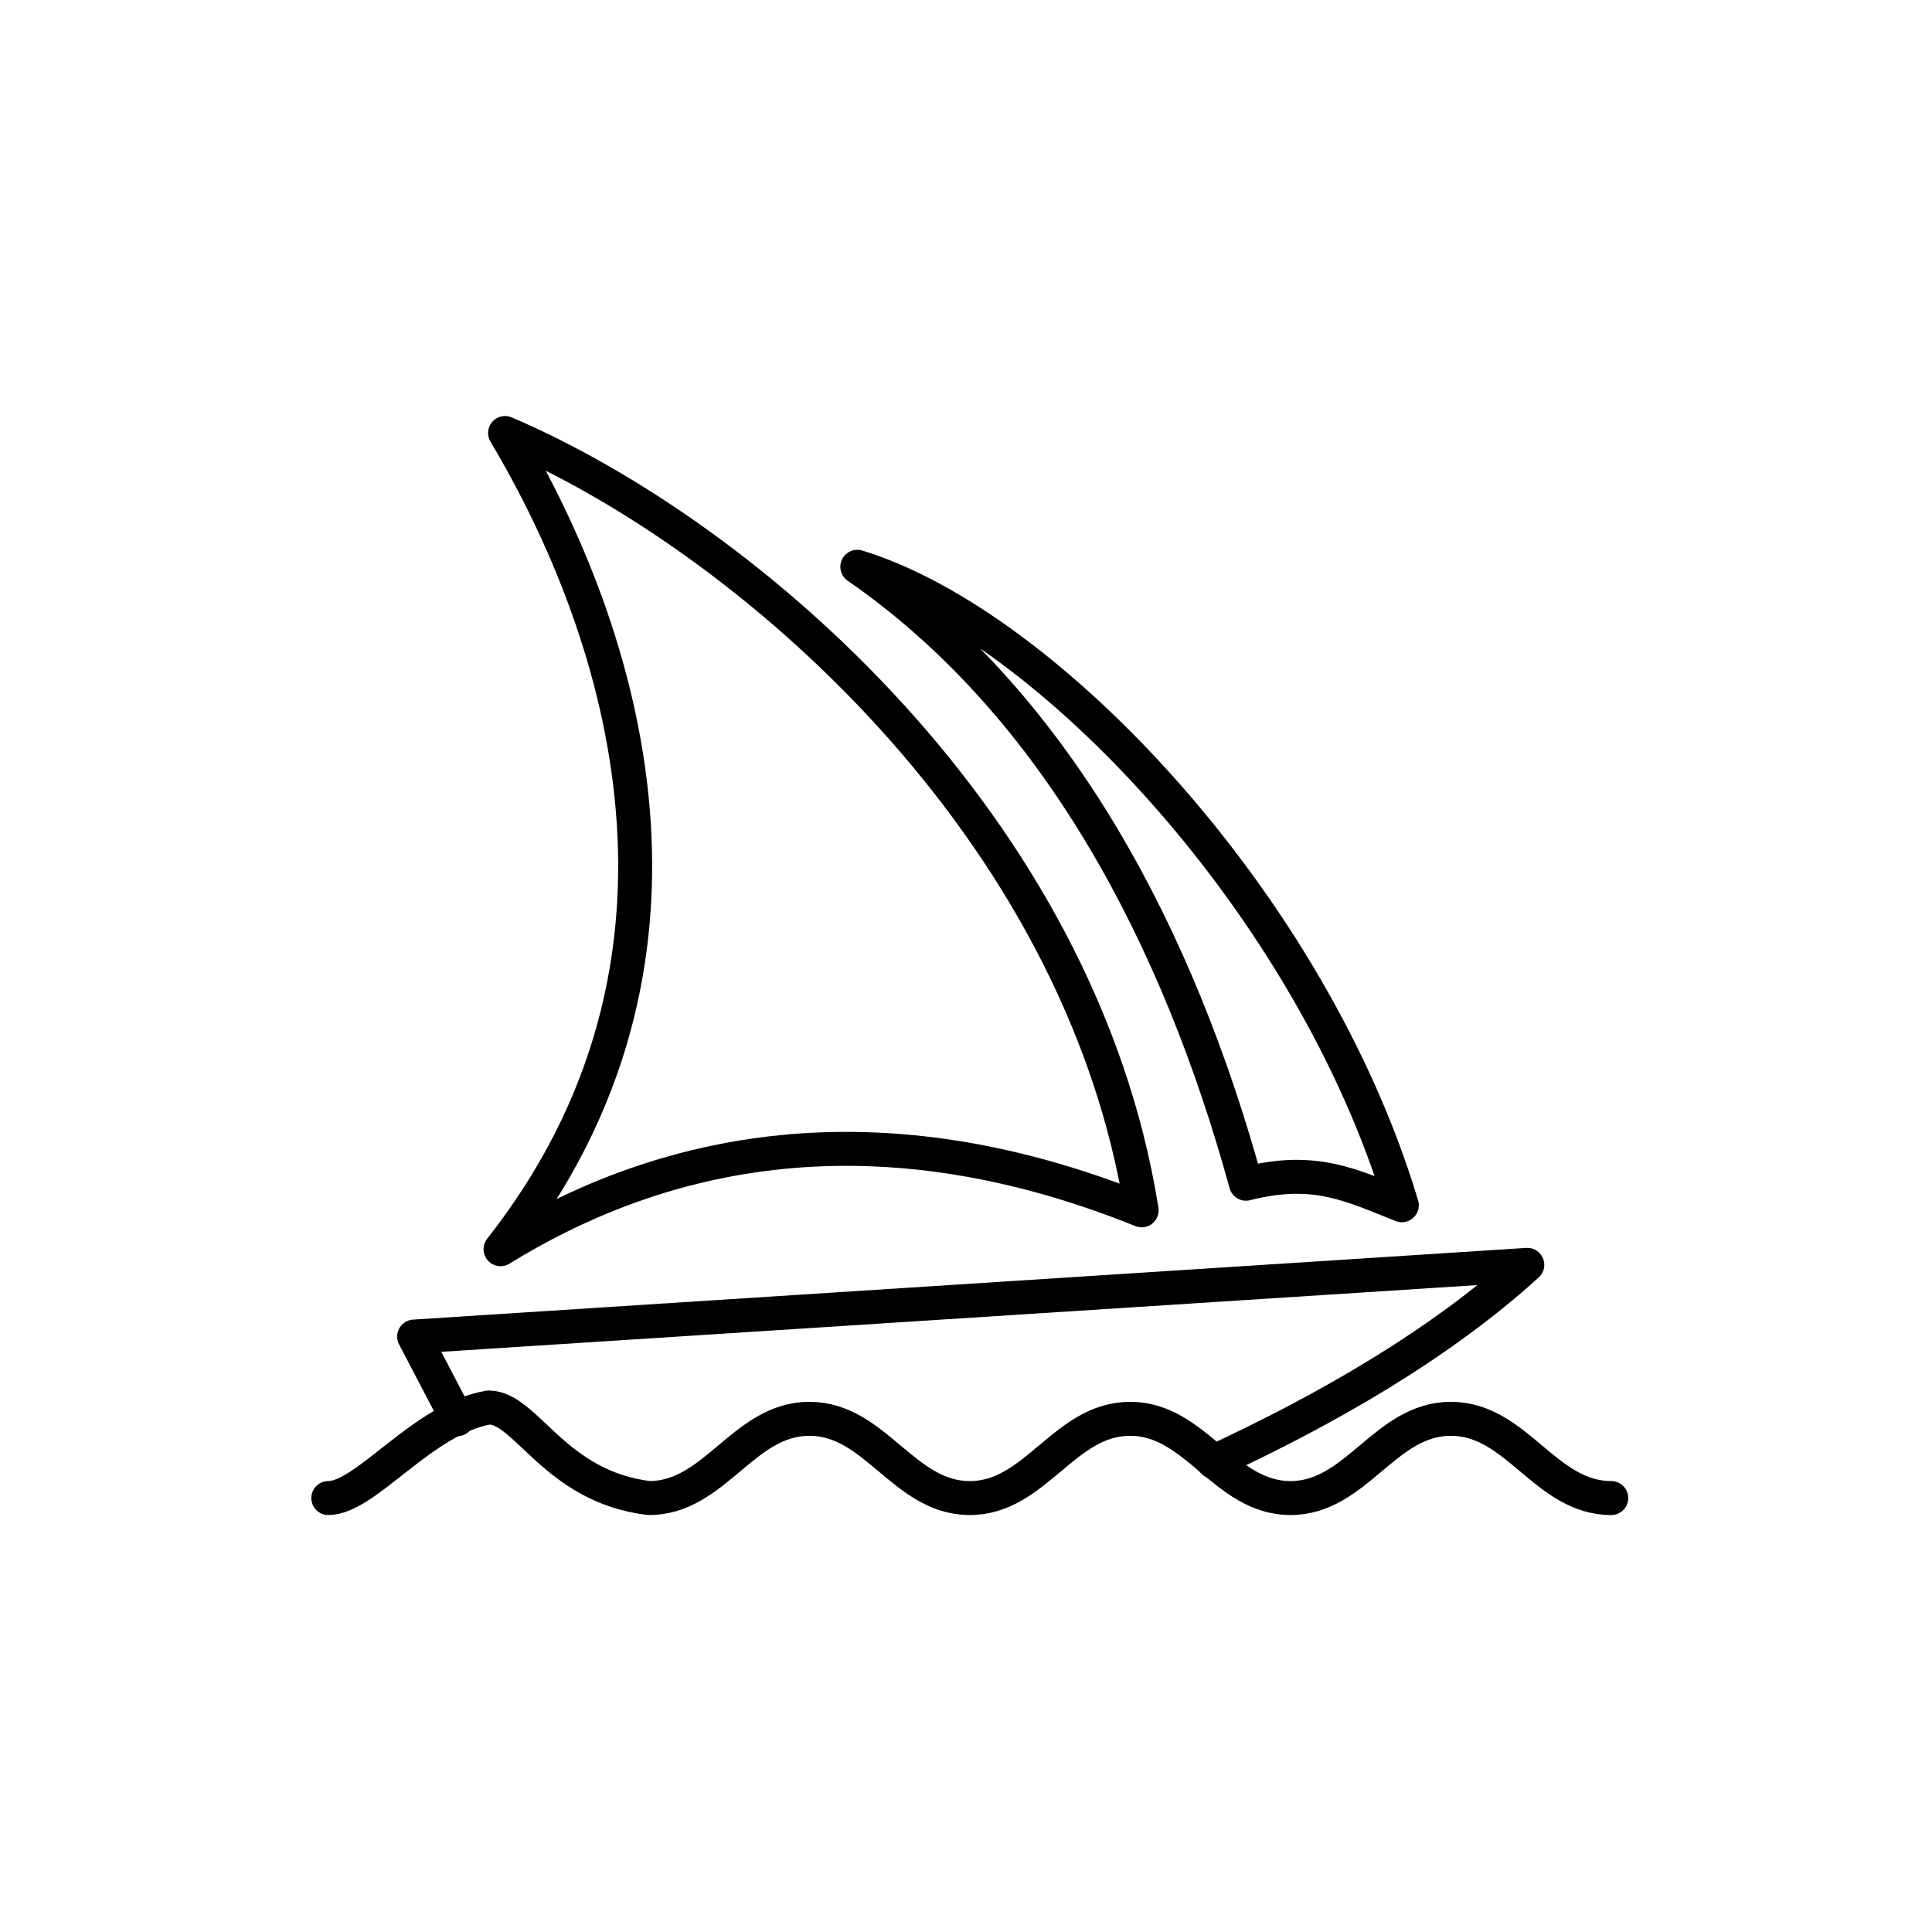
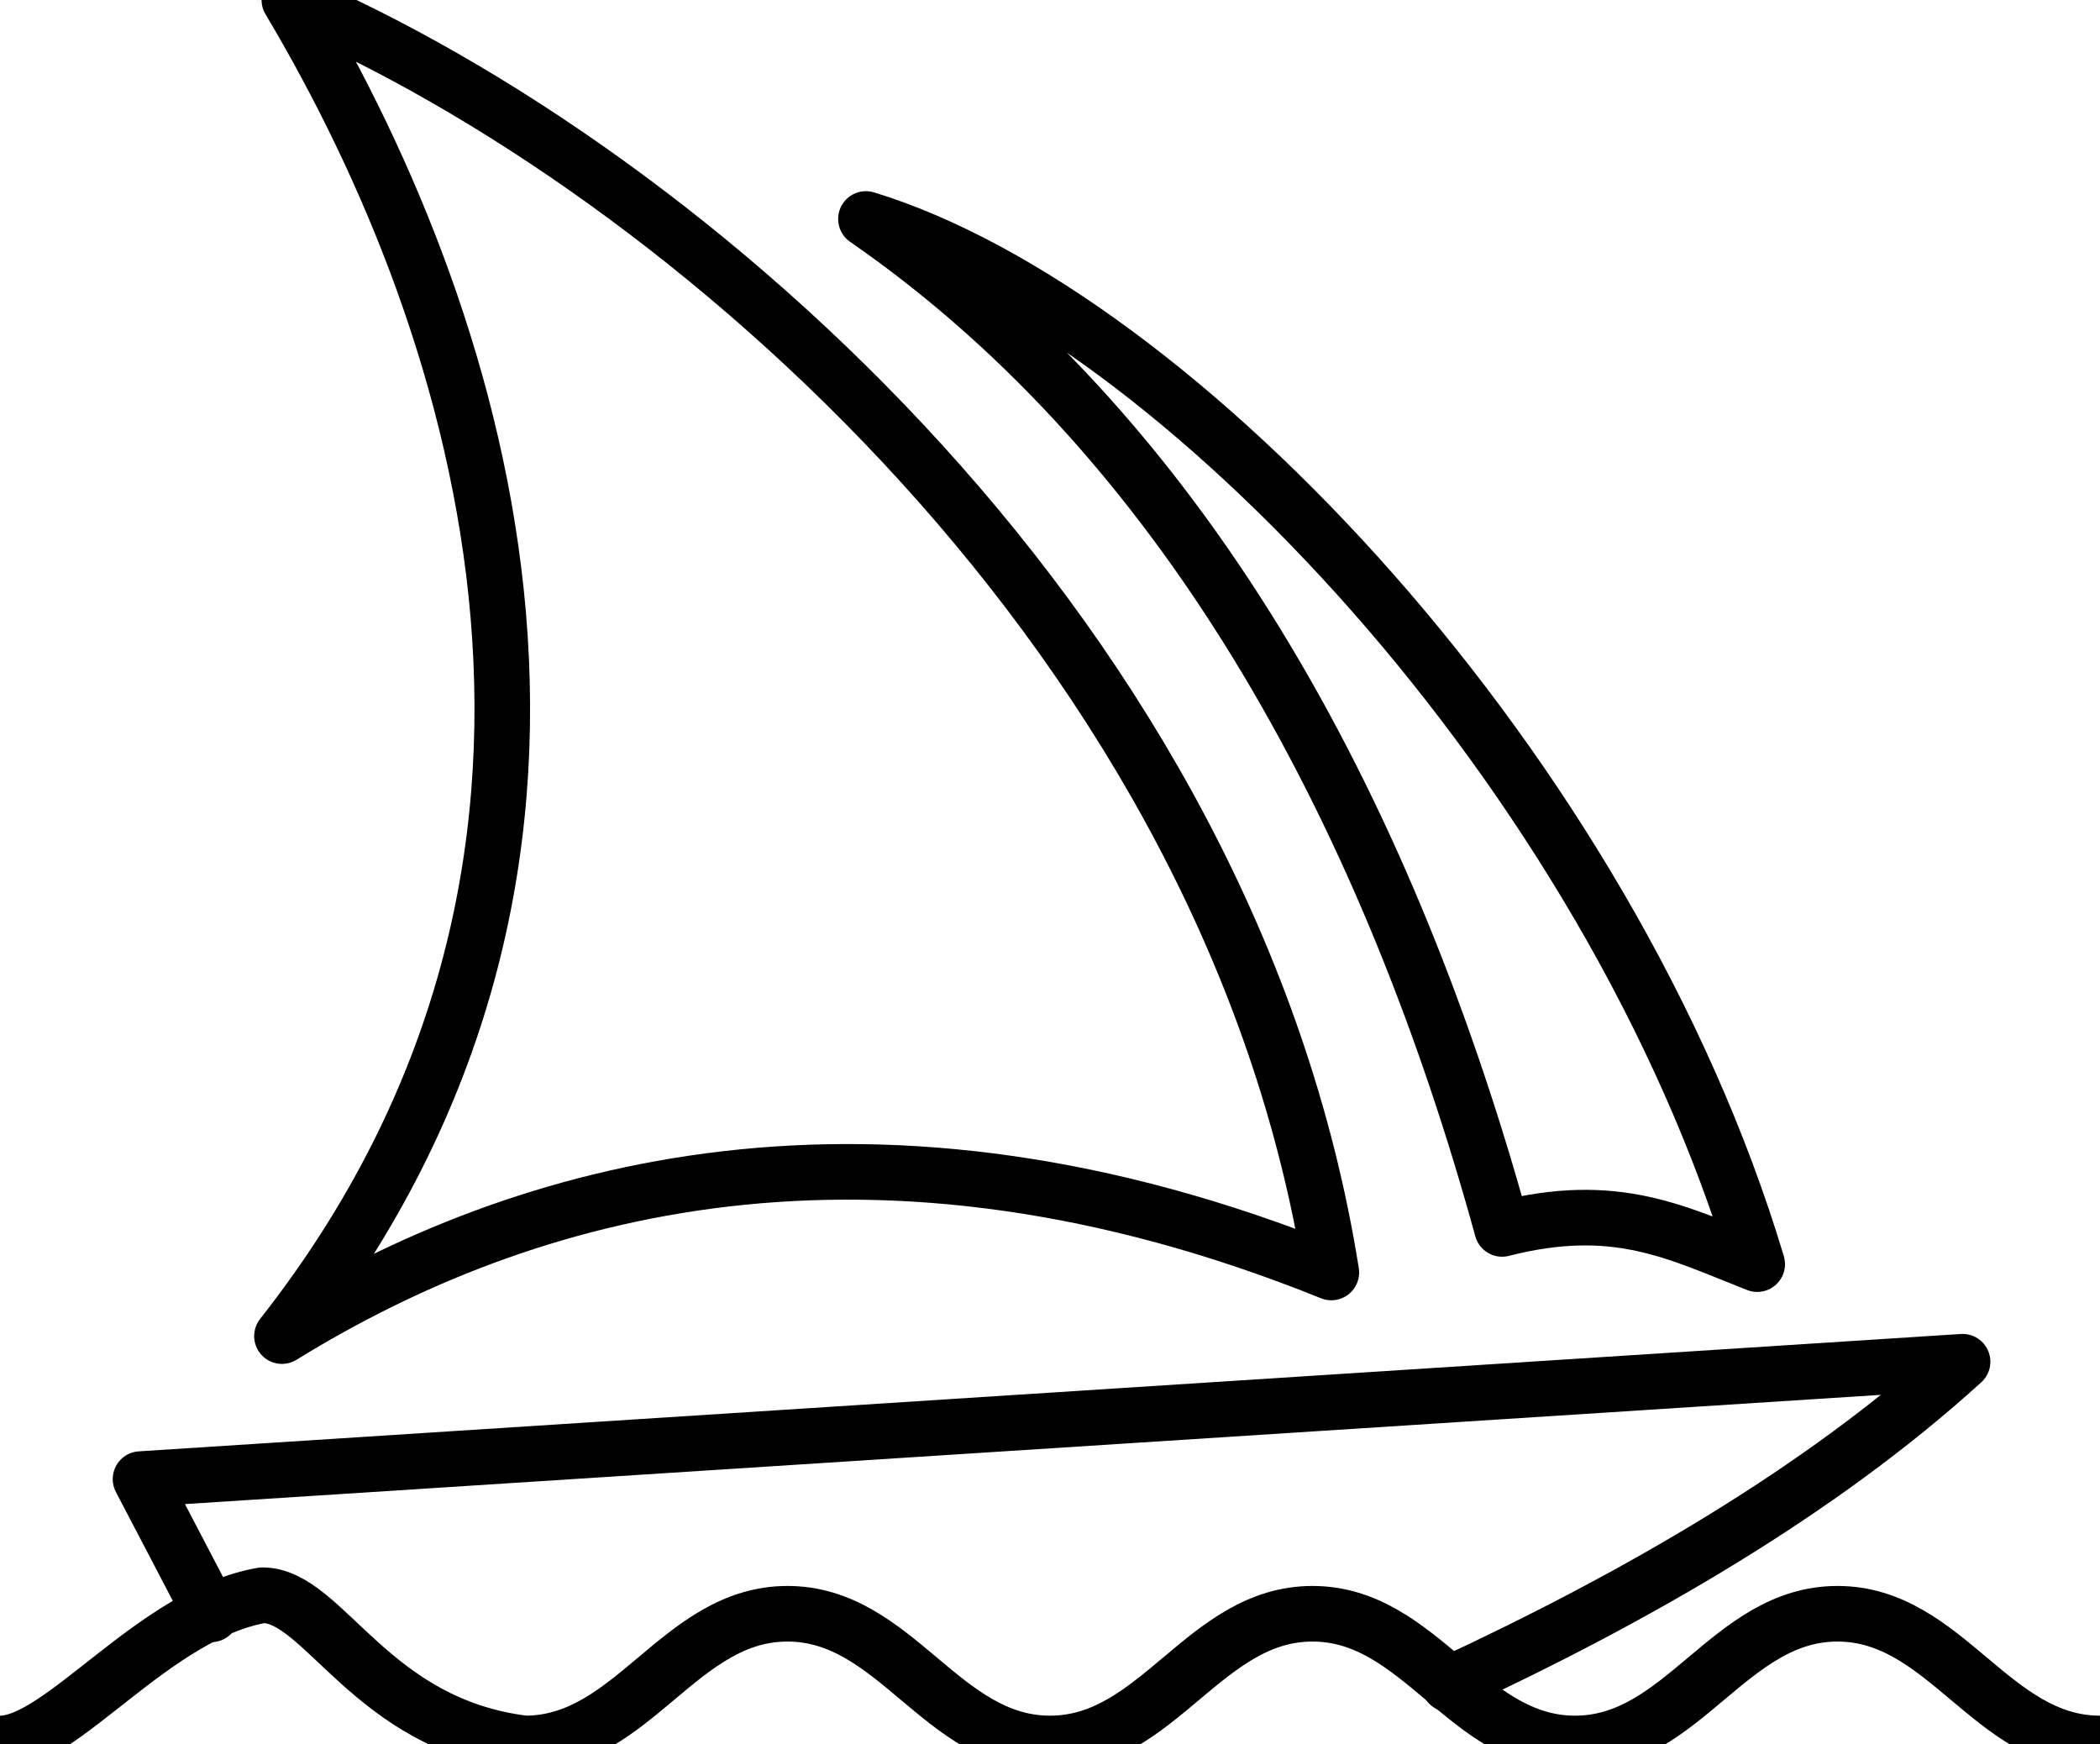
- <svg xmlns="http://www.w3.org/2000/svg" version="1.1" viewBox="0 0 1024 1024">
+ <svg xmlns="http://www.w3.org/2000/svg" version="1.1" viewBox="174 229.5 680 564.5">
  <g fill="none" stroke="black" stroke-width="18px" stroke-linecap="round" stroke-linejoin="round">
    <path id="waves" d="m 174,794   c 20,0 50,-42 85,-48 c 20,0 35,42 85,48   c 35,0 50,-42 85,-42 c 35,0 50,42 85,42   c 35,0 50,-42 85,-42 c 35,0 50,42 85,42   c 35,0 50,-42 85,-42 c 35,0 50,42 85,42" />
    <path id="hull" d="M 242.4,752.2 L 219.5,708.4 L 809.5,670.4 C 763.1,712.6 703.5,746.8 643.2,774.8" />
    <path id="front_sail" d="M 454.4,300.4 C 554.8,331.1 695.2,479.4 743,638.8 C 716.8,628.5 697.2,618 660.4,627.4   C 624.8,497.9 561.1,374.2 454.4,300.4 z" />
    <path id="rear_sail" d="M 267.7,229.5 C 396.3,284.5 572.7,437.6 605.1,641.5 C 456.8,581.7 343.9,613.6 265.3,662.1   C 385.2,509.7 331.4,336.4 267.7,229.5 z" />
  </g>
</svg>
